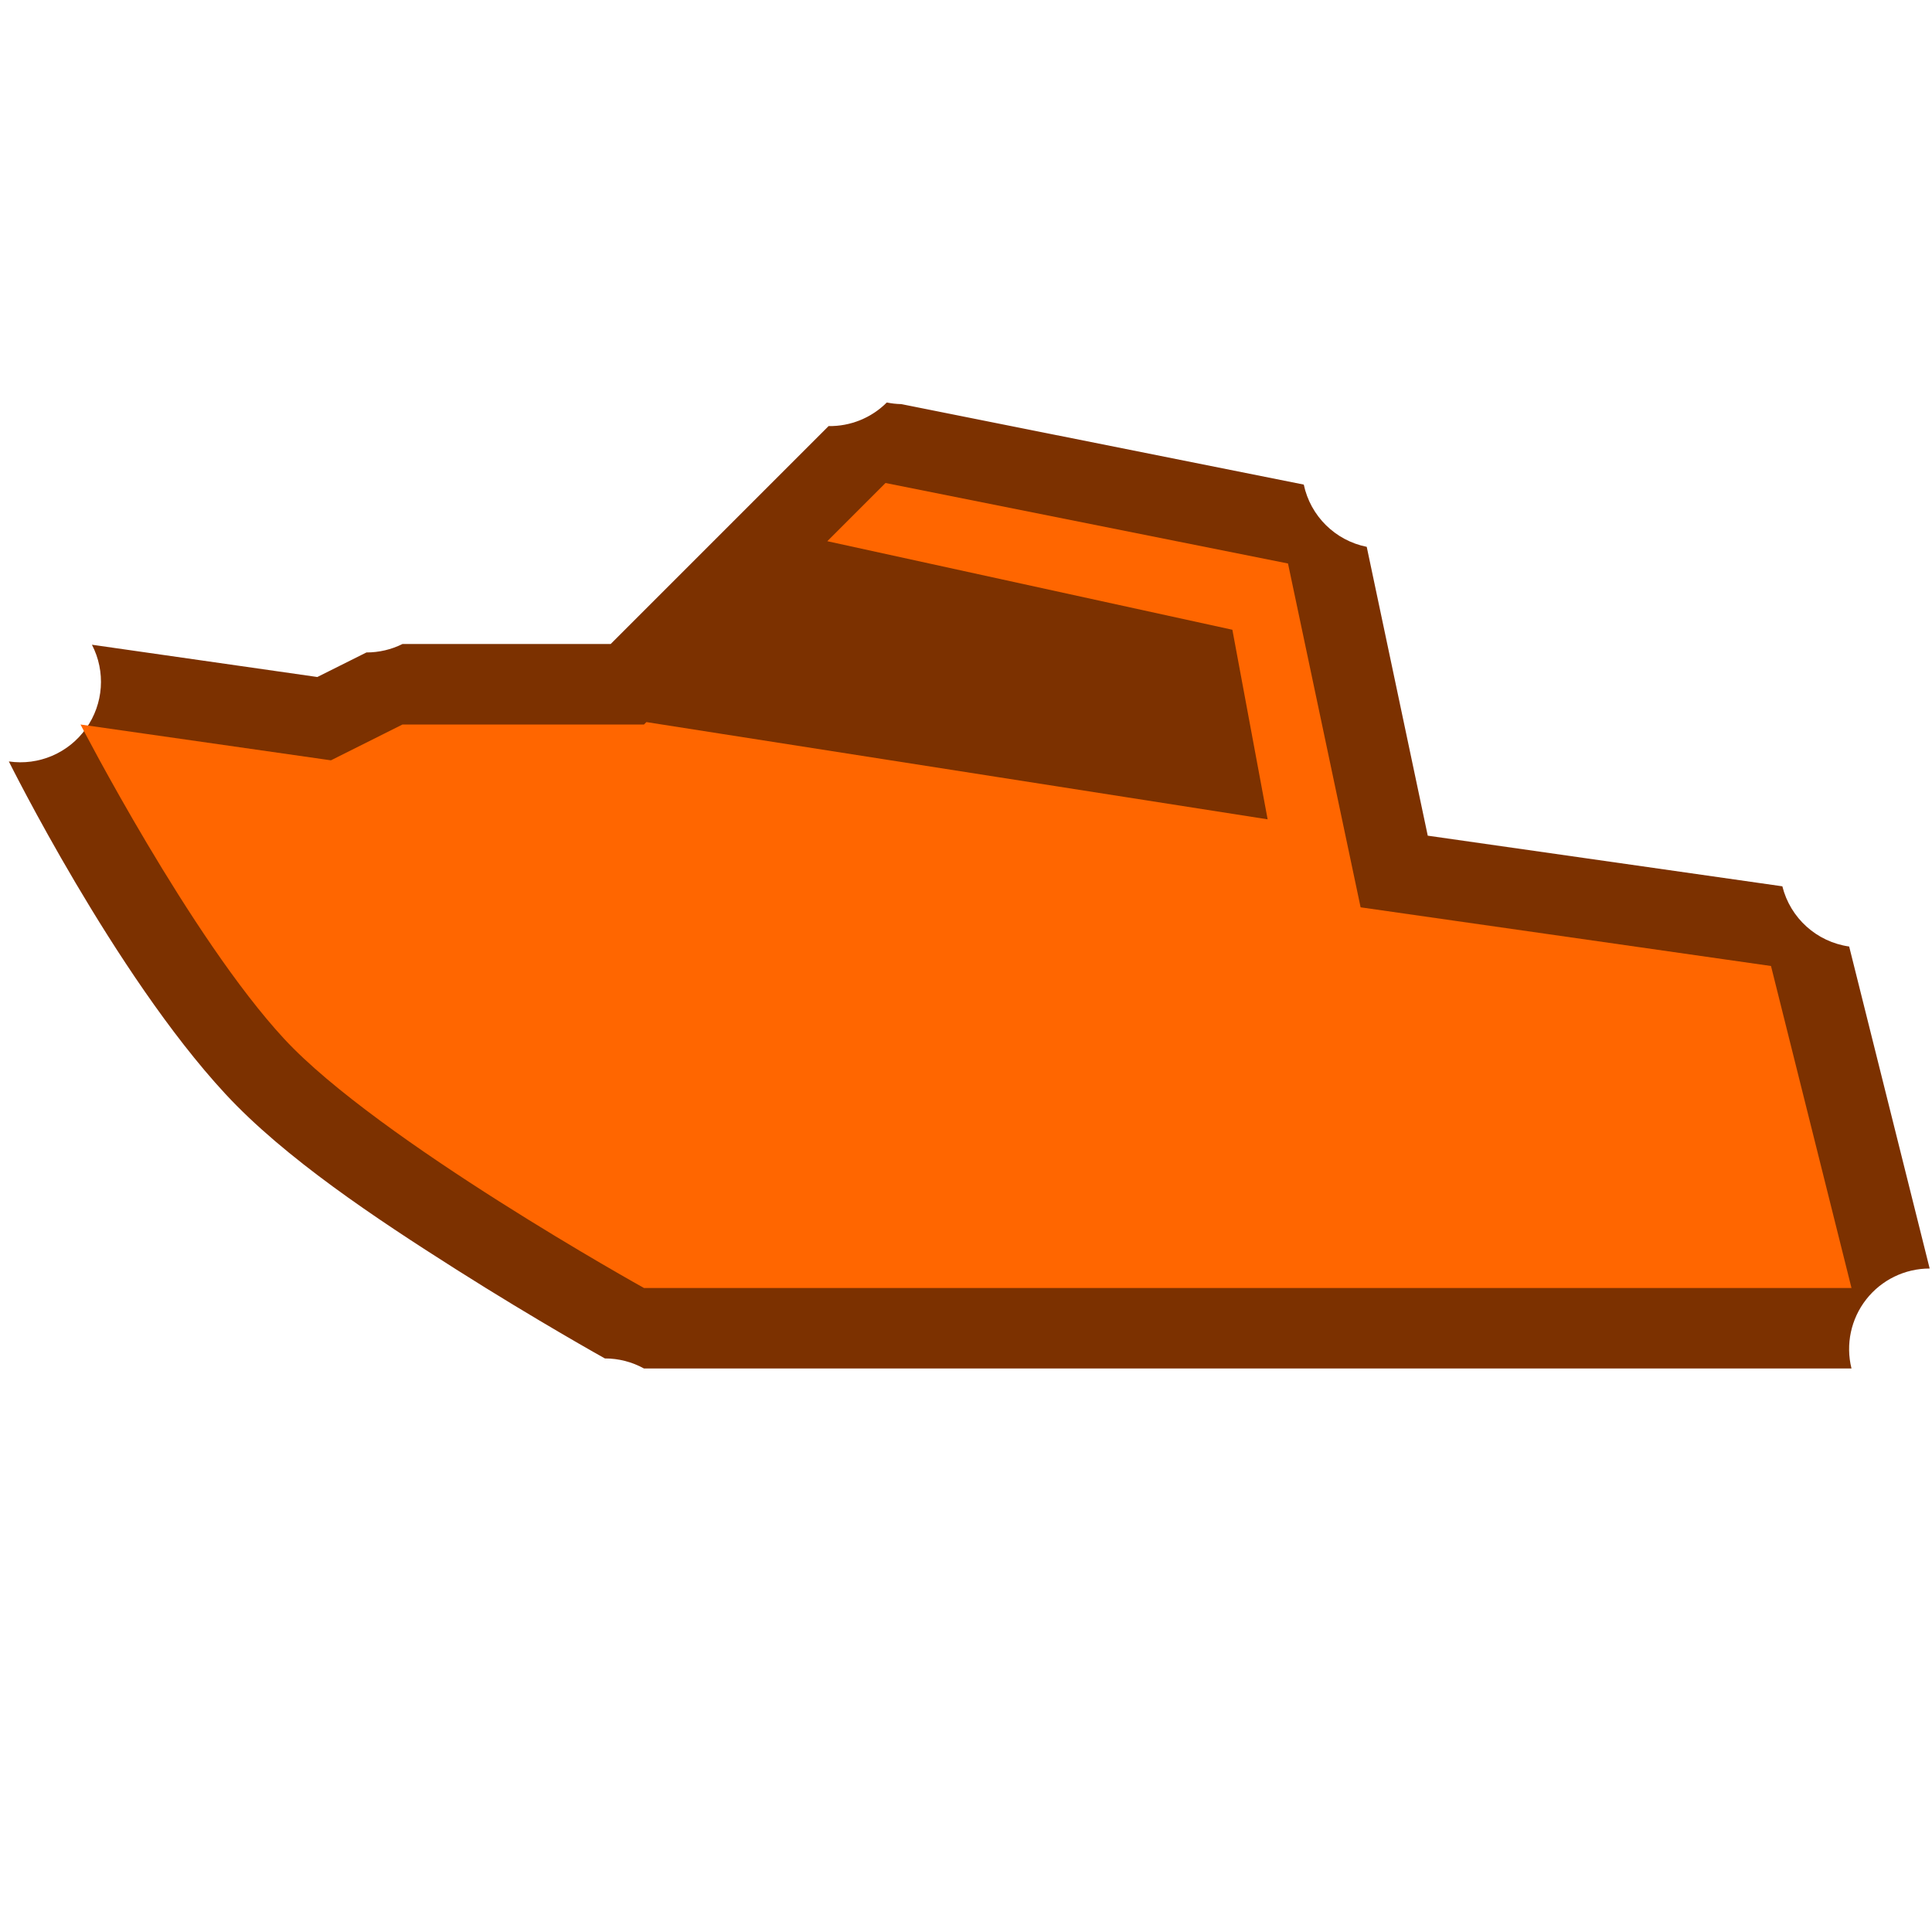
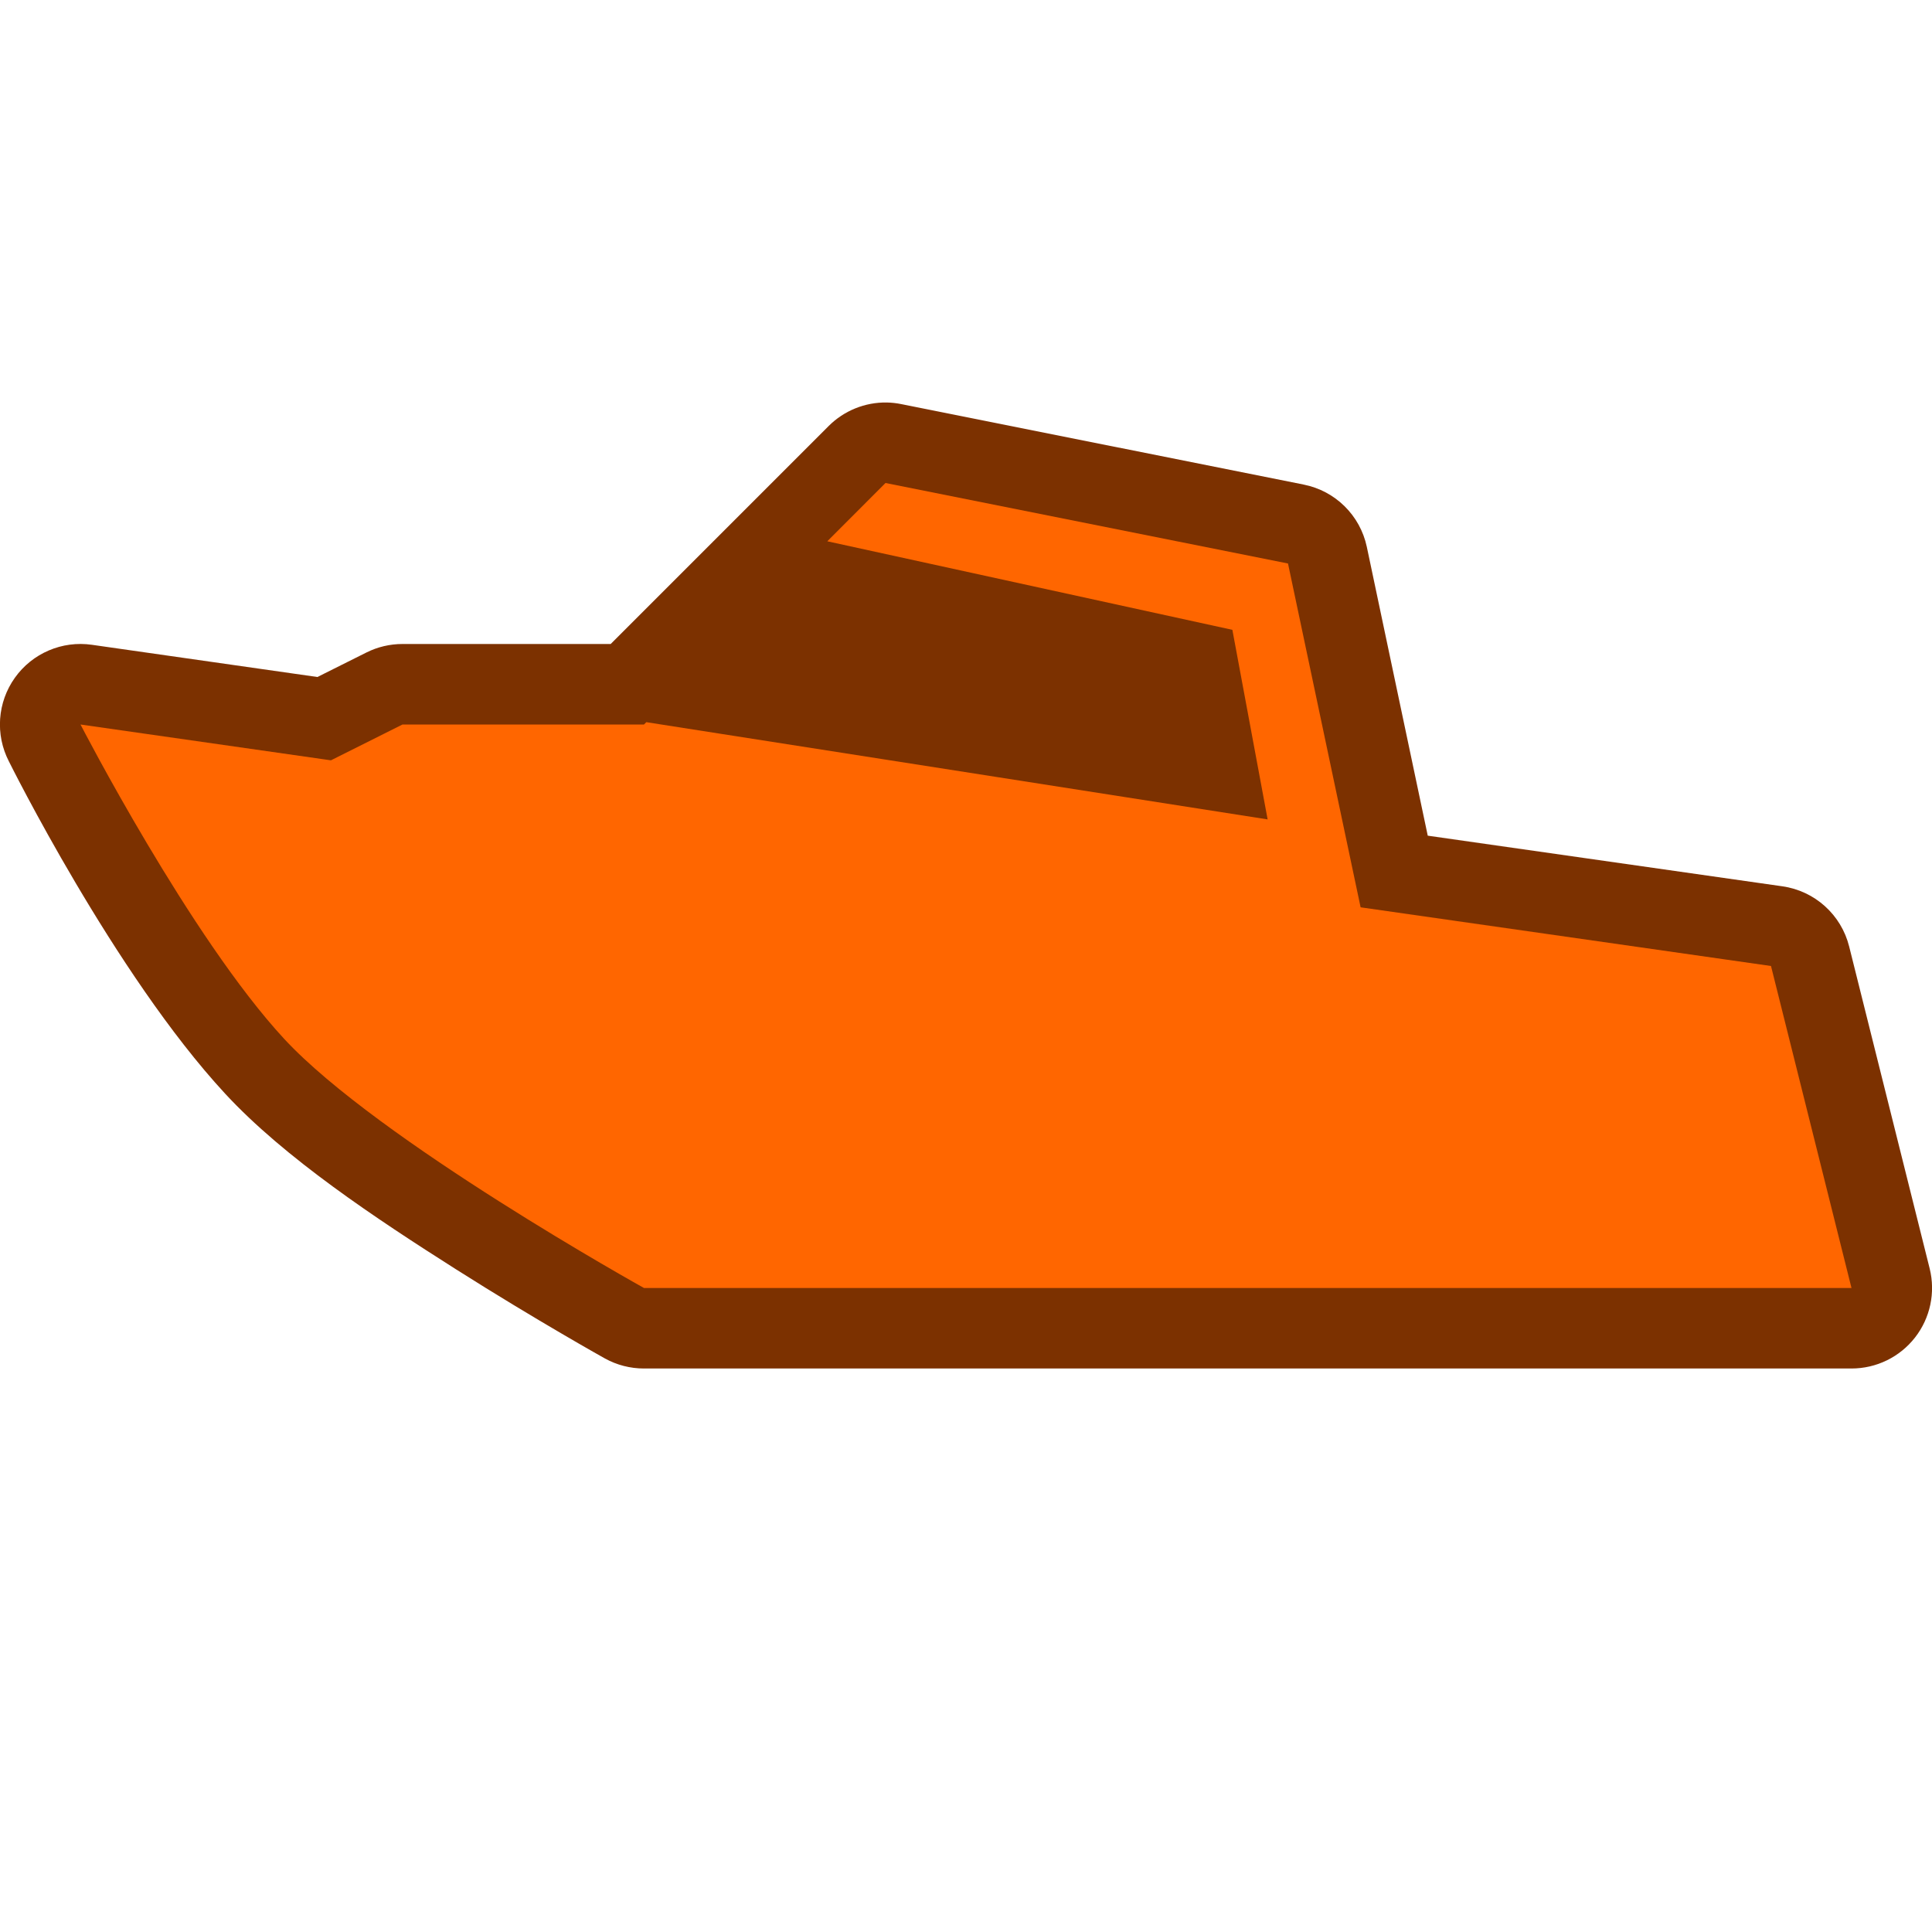
- <svg xmlns="http://www.w3.org/2000/svg" width="24" height="24" viewBox="0 0 24 24">
-   <path d="M11.016 5a1 1 0 0 0 .18.02l5 1a1 1 0 0 0 .782.773l.758 3.588 4.405.629a1 1 0 0 0 .83.748l1 4A1 1 0 0 0 23 17H8a1 1 0 0 0-.486-.125s-.848-.472-1.846-1.105c-.998-.633-2.133-1.386-2.871-2.184C1.42 12.099.11 9.459.11 9.459a1 1 0 0 0 1.032-1.45l2.8.401.61-.305A1 1 0 0 0 5 8h2.586l2.707-2.707A1 1 0 0 0 11.016 5z" fill="#7c3100" />
-   <path d="M11 6l5 1 .902 4.271L22 12l1 4H8s-3.302-1.834-4.469-3.094C2.364 11.646 1 9 1 9l3.111.445L5 9h3l.03-.03 7.717 1.208-.438-2.355-5.032-1.1z" fill="#f60" />
+ <svg xmlns="http://www.w3.org/2000/svg" width="24" height="24" viewBox="0 0 24 24" id="svg2" version="1.1">
+   <defs id="defs4">
+     </defs>
+   <g id="layer1" transform="translate(0,-1028.362)" />
+   <g id="layer3">
+     <path style="opacity:1;fill:#7c3100;fill-opacity:1;stroke:none;stroke-width:1;stroke-miterlimit:4;stroke-dasharray:none;stroke-opacity:1" id="path4651" d="m 12.984,5 a 1,1 0 0 0 -0.18,0.02 l -5,1 A 1,1 0 0 0 7.021,6.793 L 6.264,10.381 1.859,11.01 a 1,1 0 0 0 -0.83,0.748 l -1,4 A 1,1 0 0 0 1,17 l 15,0 a 1,1 0 0 0 0.486,-0.125 c 0,0 0.847,-0.472 1.846,-1.105 0.998,-0.633 2.133,-1.386 2.871,-2.184 1.377,-1.487 2.686,-4.127 2.686,-4.127 A 1,1 0 0 0 22.857,8.01 L 20.057,8.41 19.447,8.105 A 1,1 0 0 0 19,8 L 16.414,8 13.707,5.293 A 1,1 0 0 0 12.984,5 Z" transform="matrix(-1,0,0,1,23.99997,0)" />
+     <path style="opacity:1;fill:#ff6600;fill-opacity:1;stroke:none;stroke-width:1;stroke-miterlimit:4;stroke-dasharray:none;stroke-opacity:1" d="m 11,6 5,1 0.902,4.271 L 22,12 l 1,4 -15,0 c 0,0 -3.302,-1.834 -4.469,-3.094 C 2.364,11.646 1,9 1,9 L 4.111,9.445 5,9 l 3,0 0.029,-0.029 7.718,1.208 -0.438,-2.355 -5.032,-1.1 z" id="rect4592" />
+   </g>
</svg>
